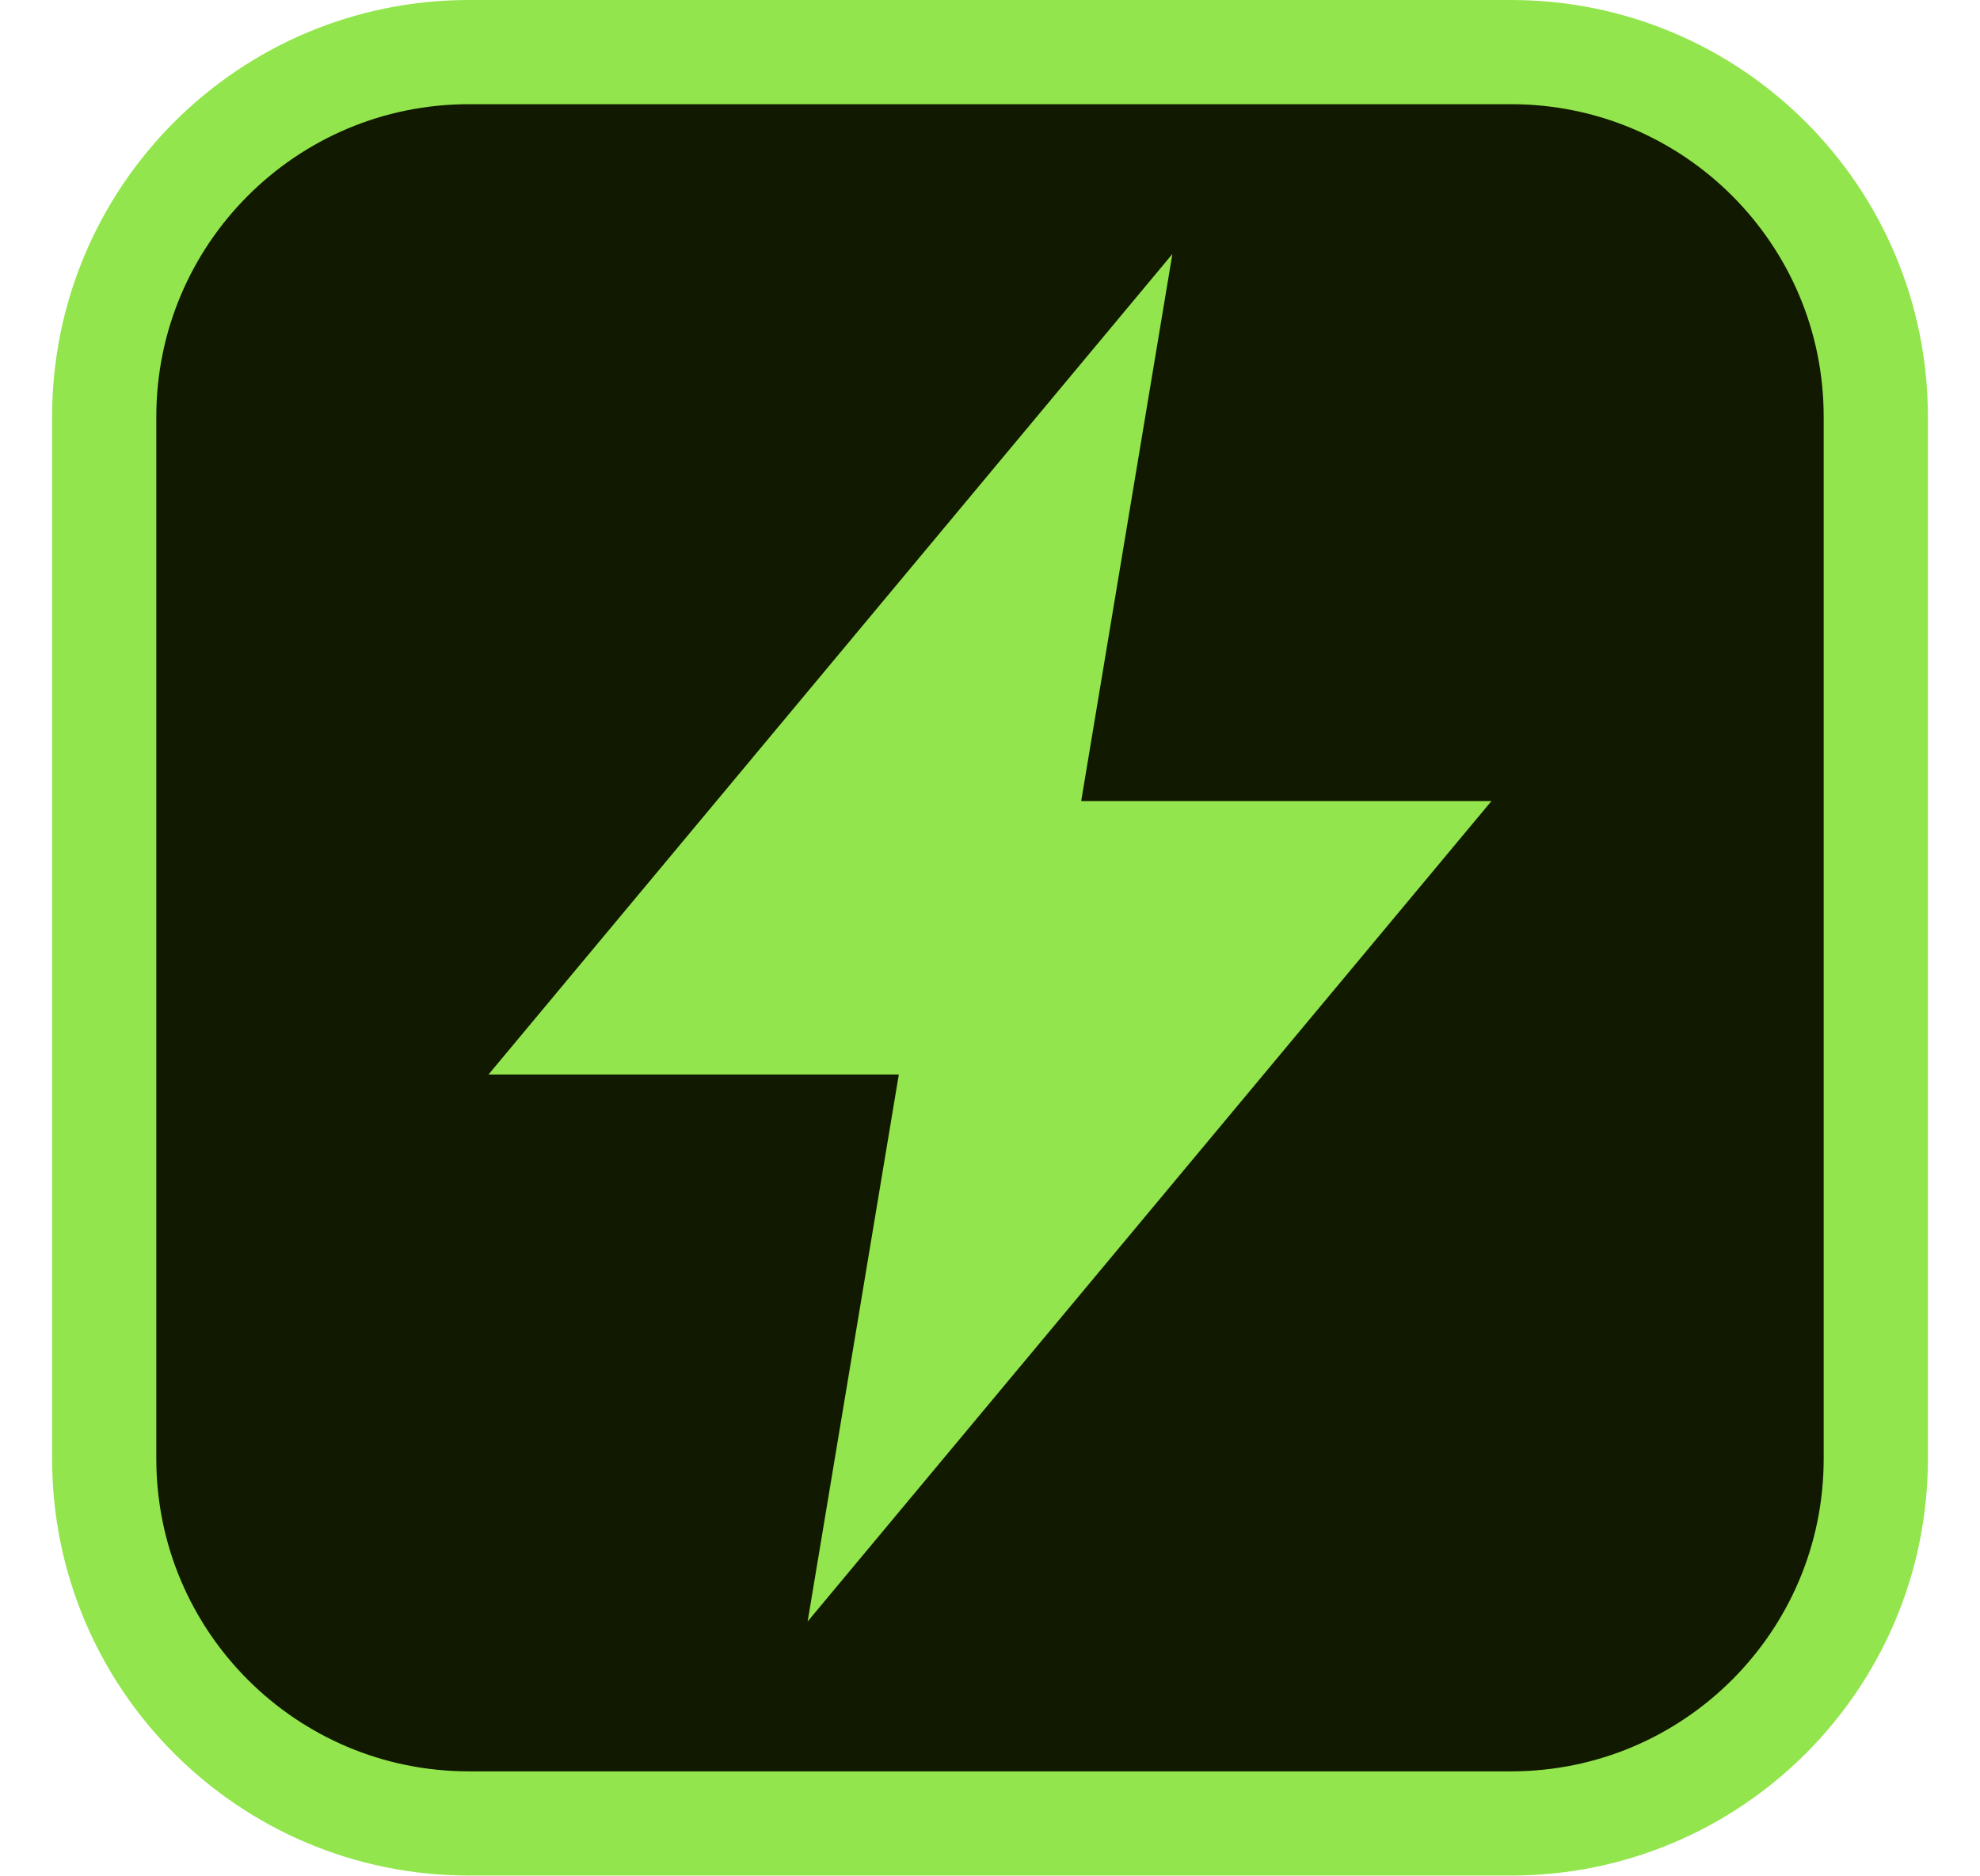
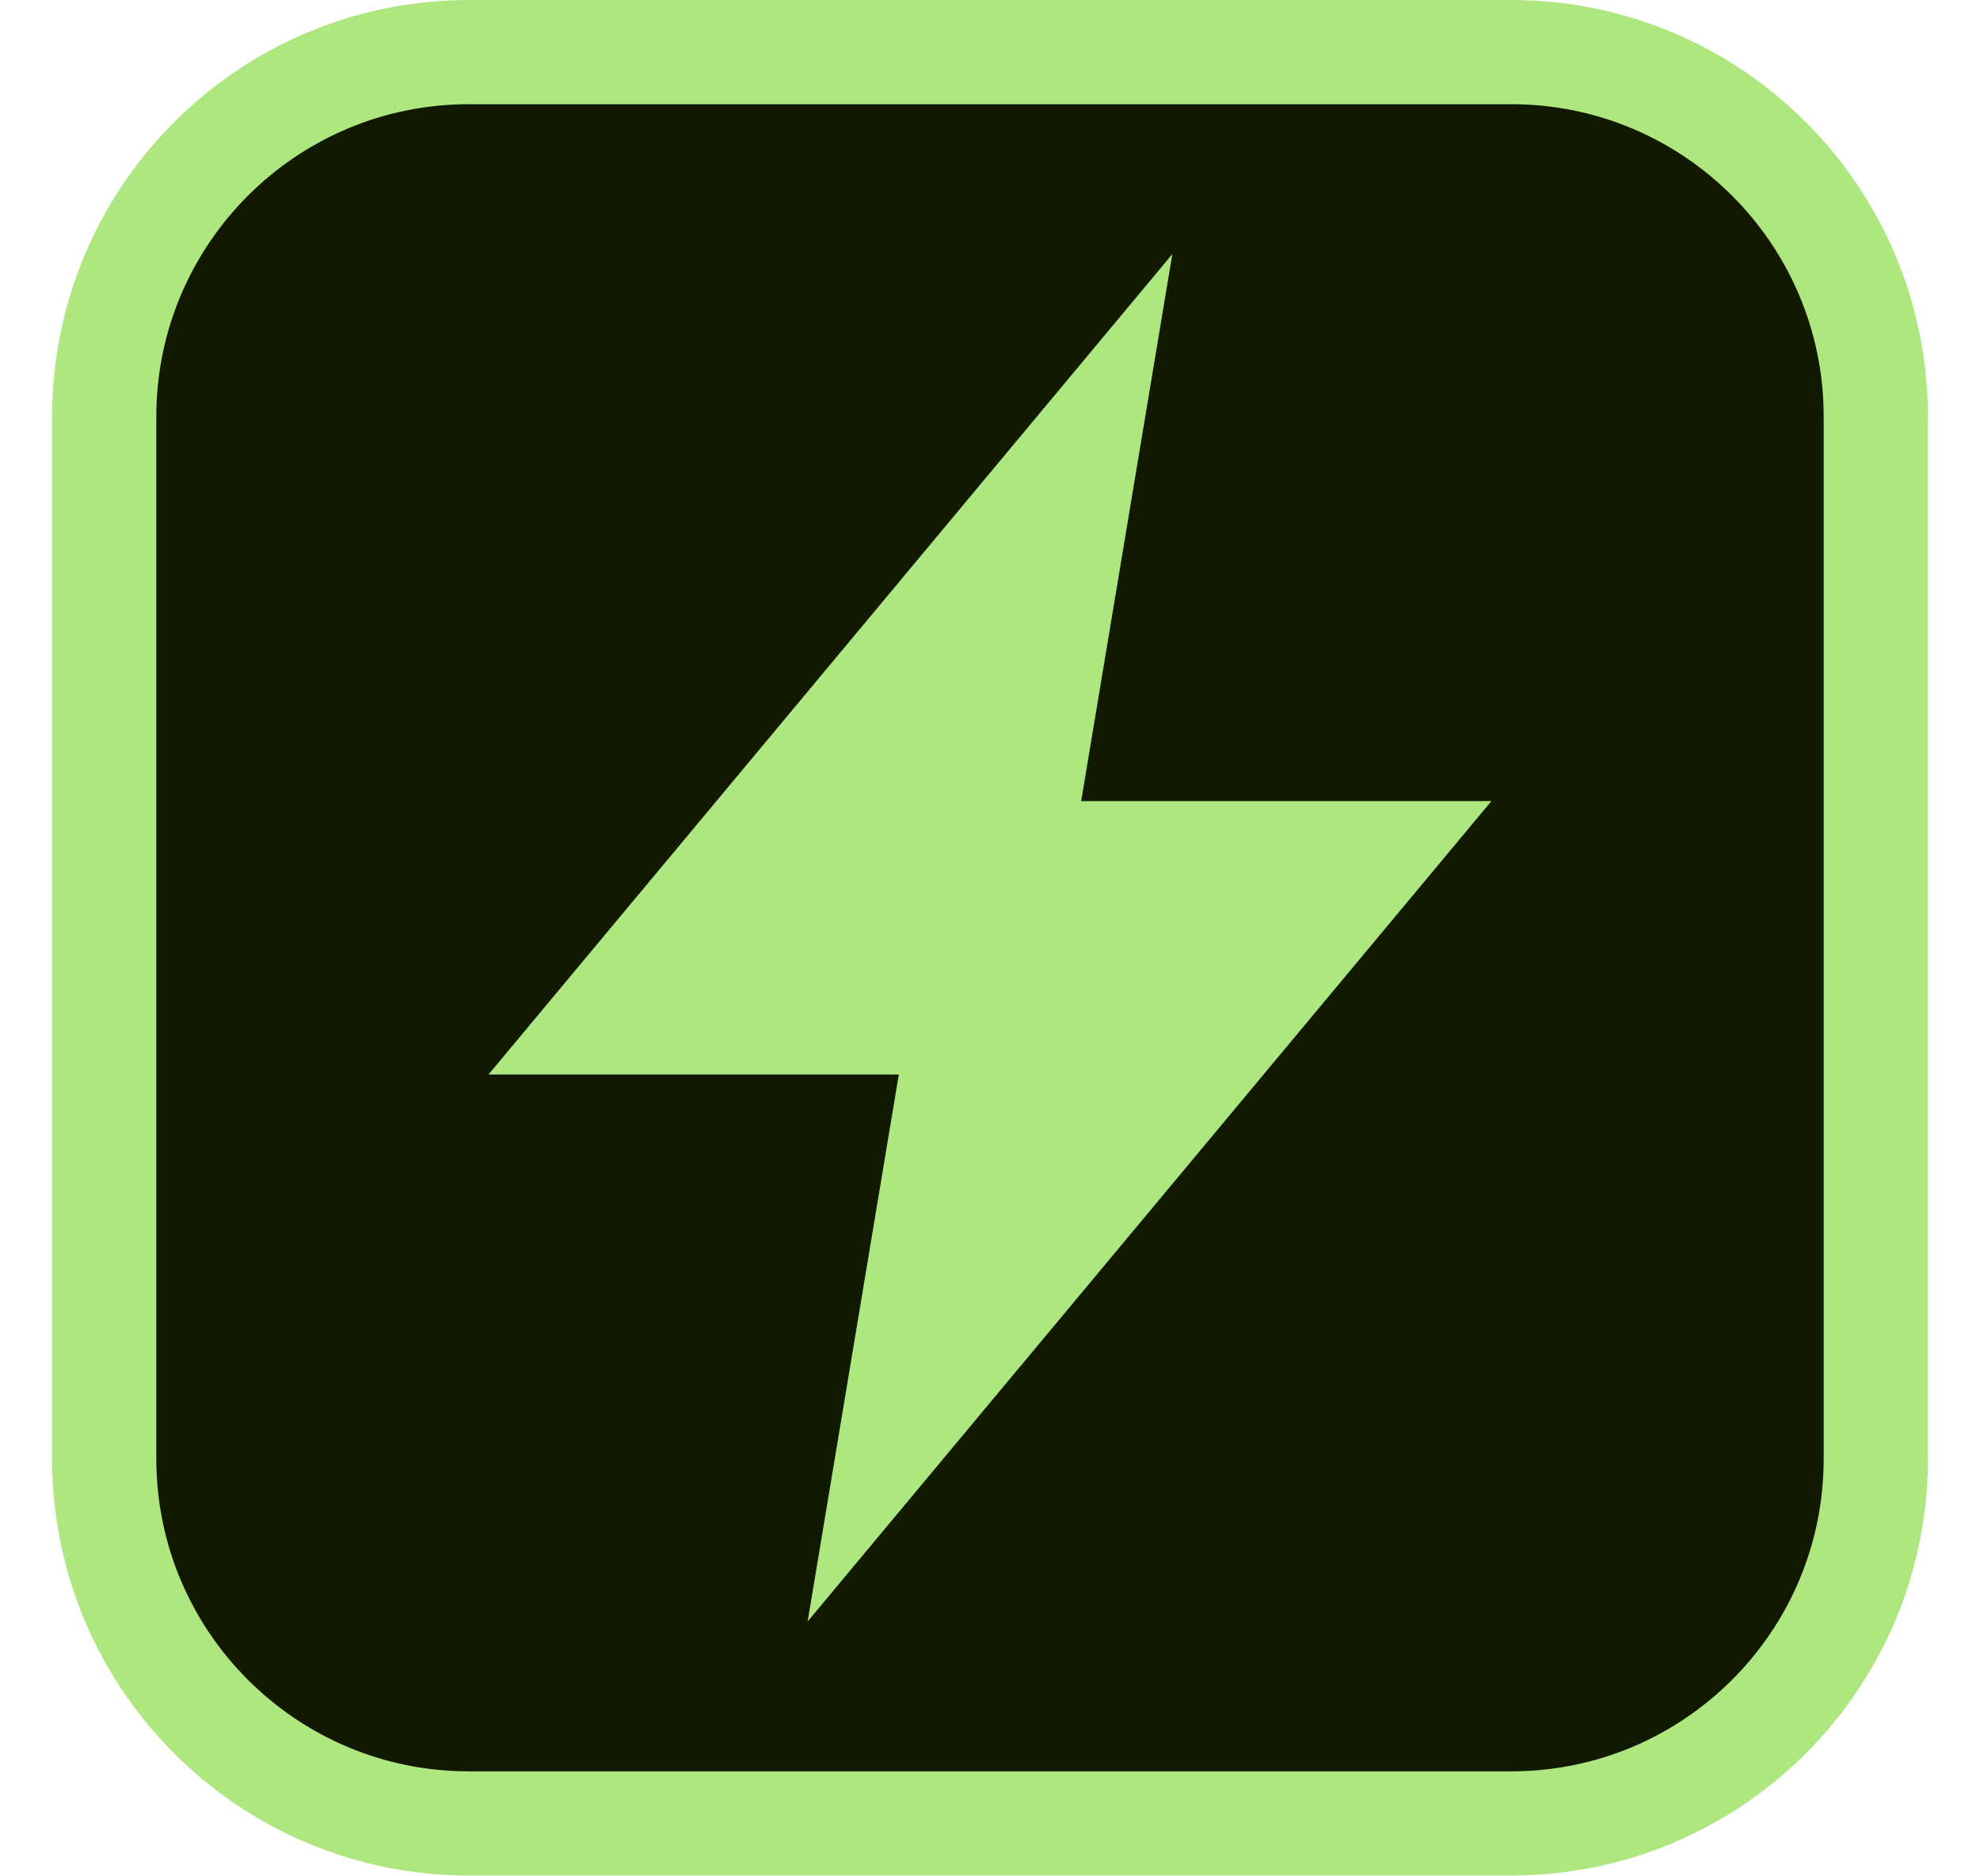
<svg xmlns="http://www.w3.org/2000/svg" width="19" height="18" viewBox="0 0 19 18" fill="none">
  <path d="M1 4C1 2.067 2.567 0.5 4.5 0.5H14.5C16.433 0.5 18 2.067 18 4V14C18 15.933 16.433 17.5 14.5 17.5H4.5C2.567 17.5 1 15.933 1 14V4Z" fill="#111900" />
-   <path d="M1 4C1 2.067 2.567 0.5 4.5 0.5H14.5C16.433 0.5 18 2.067 18 4V14C18 15.933 16.433 17.5 14.5 17.5H4.5C2.567 17.5 1 15.933 1 14V4Z" stroke="#92E54C" />
-   <path d="M14.312 7.688H10.375L11.25 2.438L4.688 10.312H8.625L7.75 15.562L14.312 7.688Z" fill="#92E54C" />
+   <path d="M1 4C1 2.067 2.567 0.5 4.5 0.5H14.5C16.433 0.5 18 2.067 18 4V14C18 15.933 16.433 17.5 14.5 17.5H4.5C2.567 17.5 1 15.933 1 14V4Z" stroke="#AEE67F" />
+   <path d="M14.312 7.688H10.375L11.25 2.438L4.688 10.312H8.625L7.75 15.562L14.312 7.688Z" fill="#AEE67F" />
</svg>
